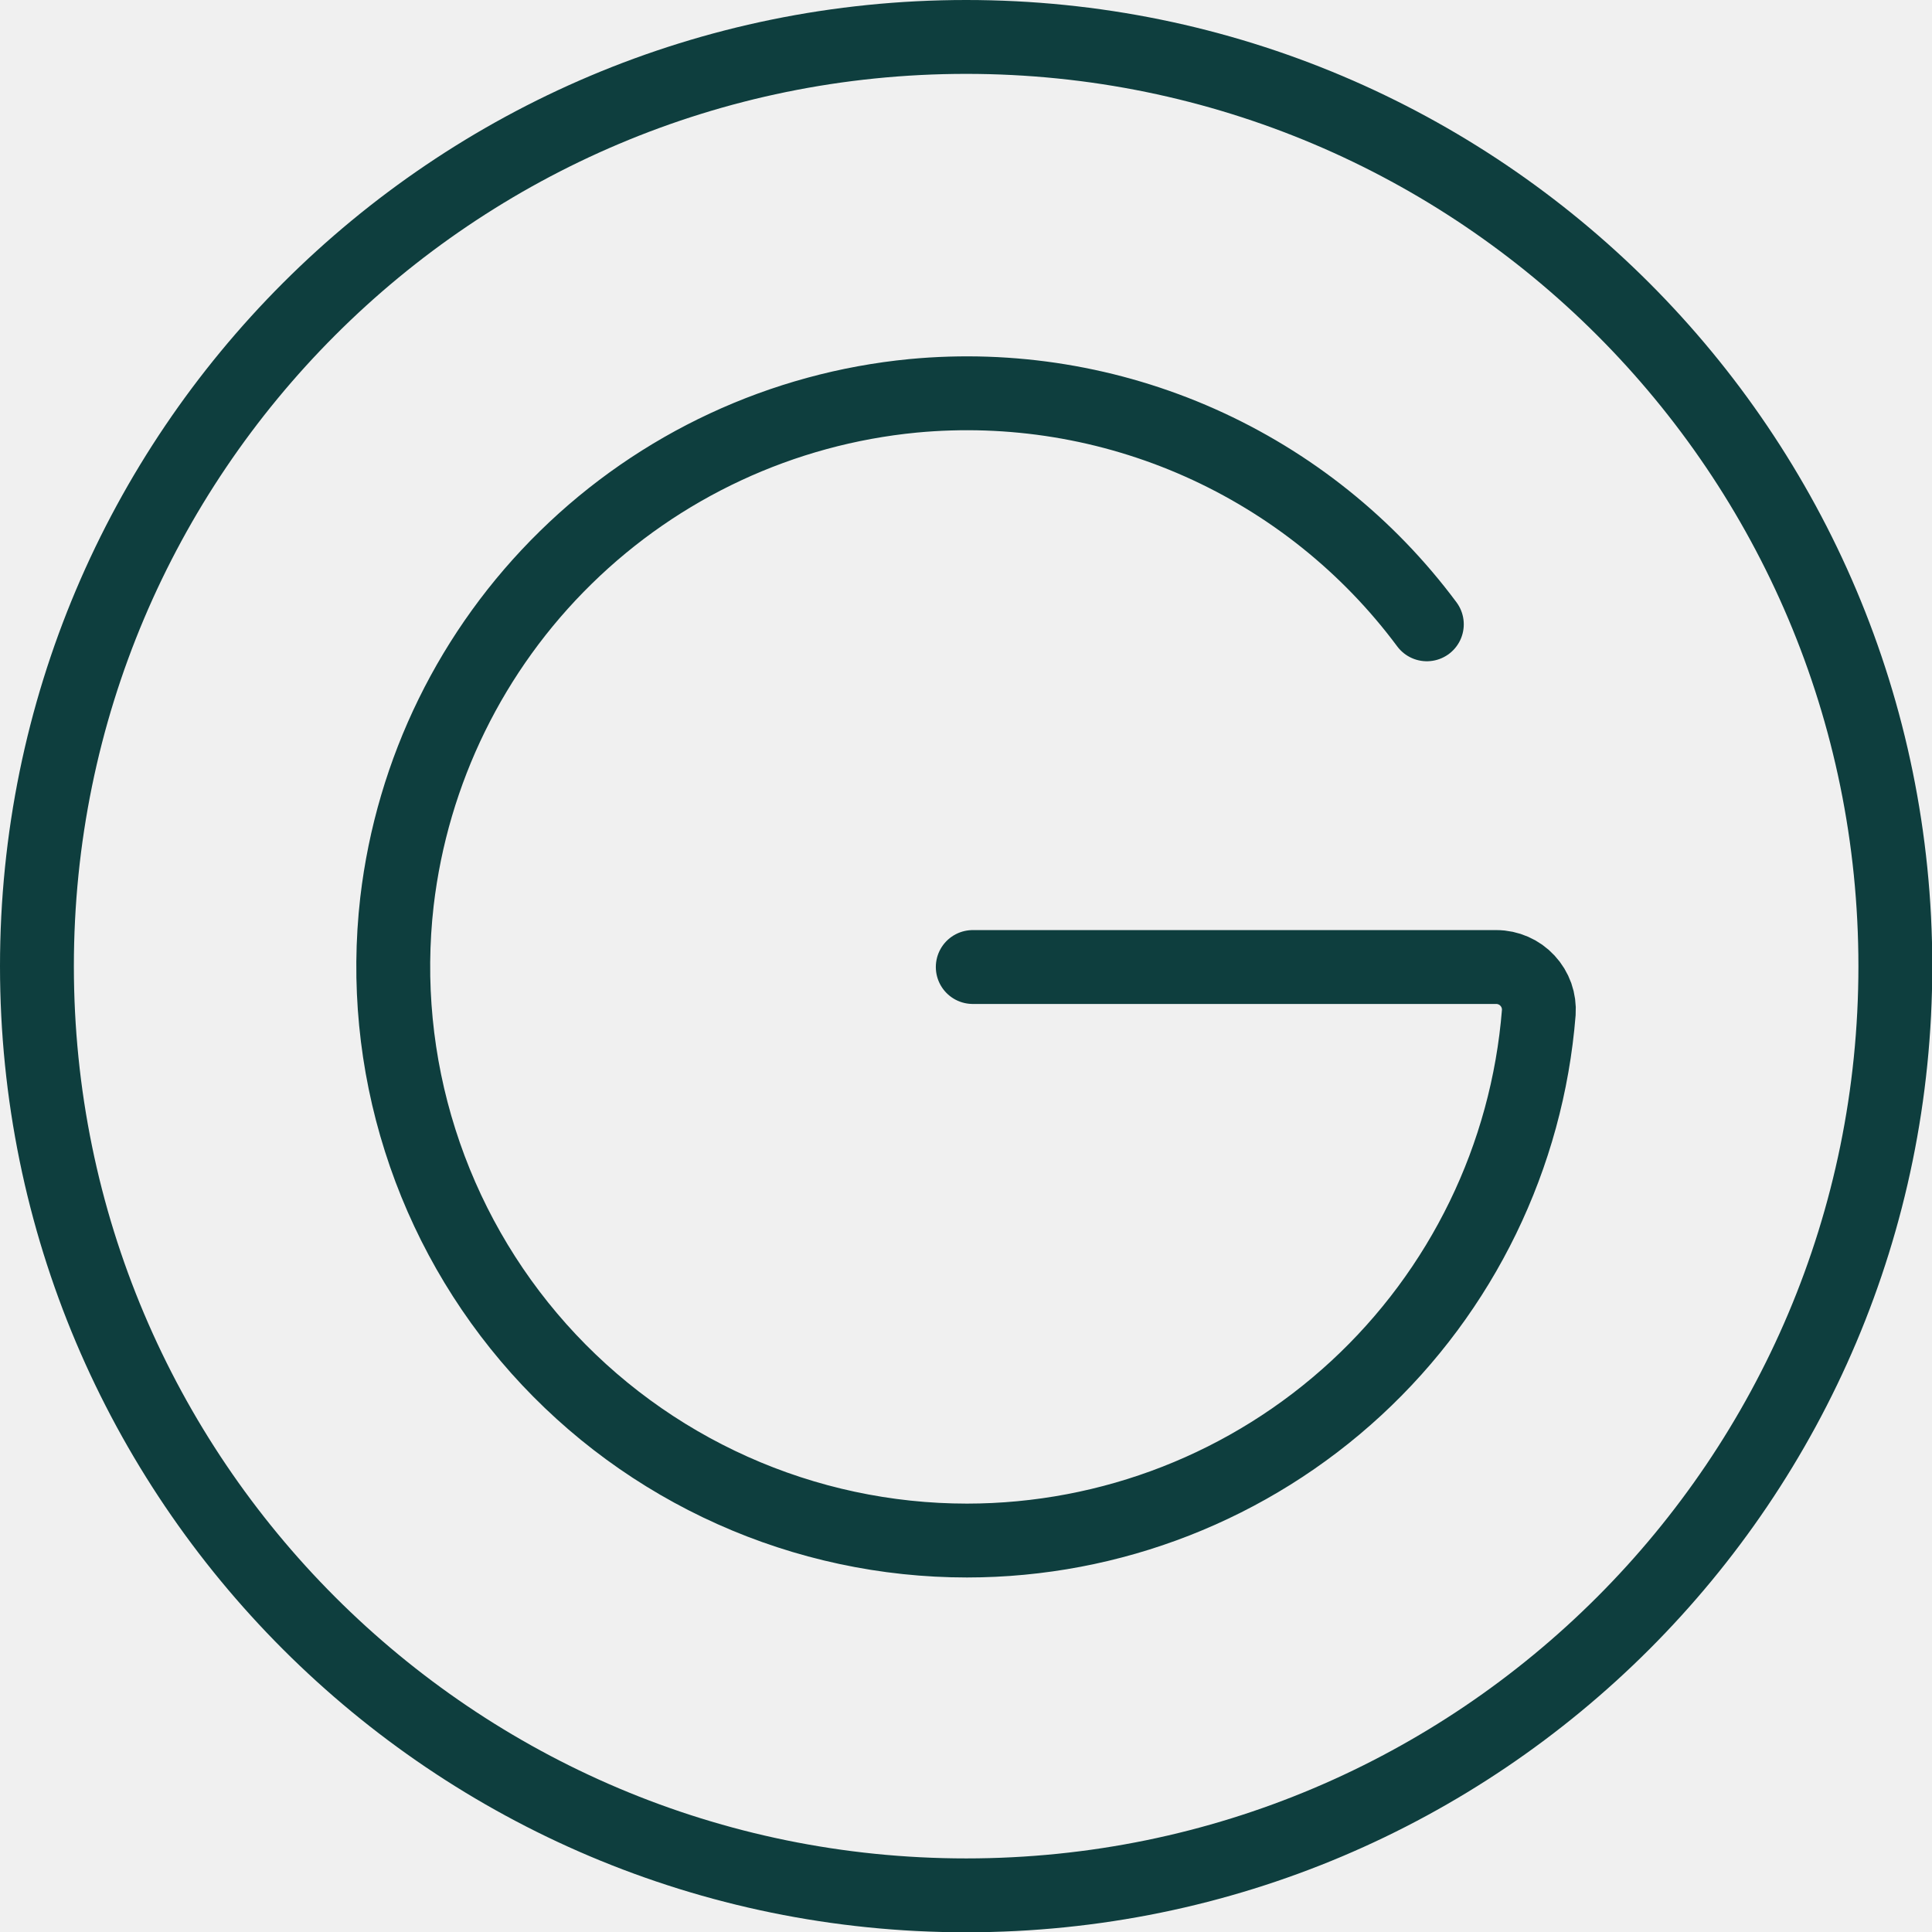
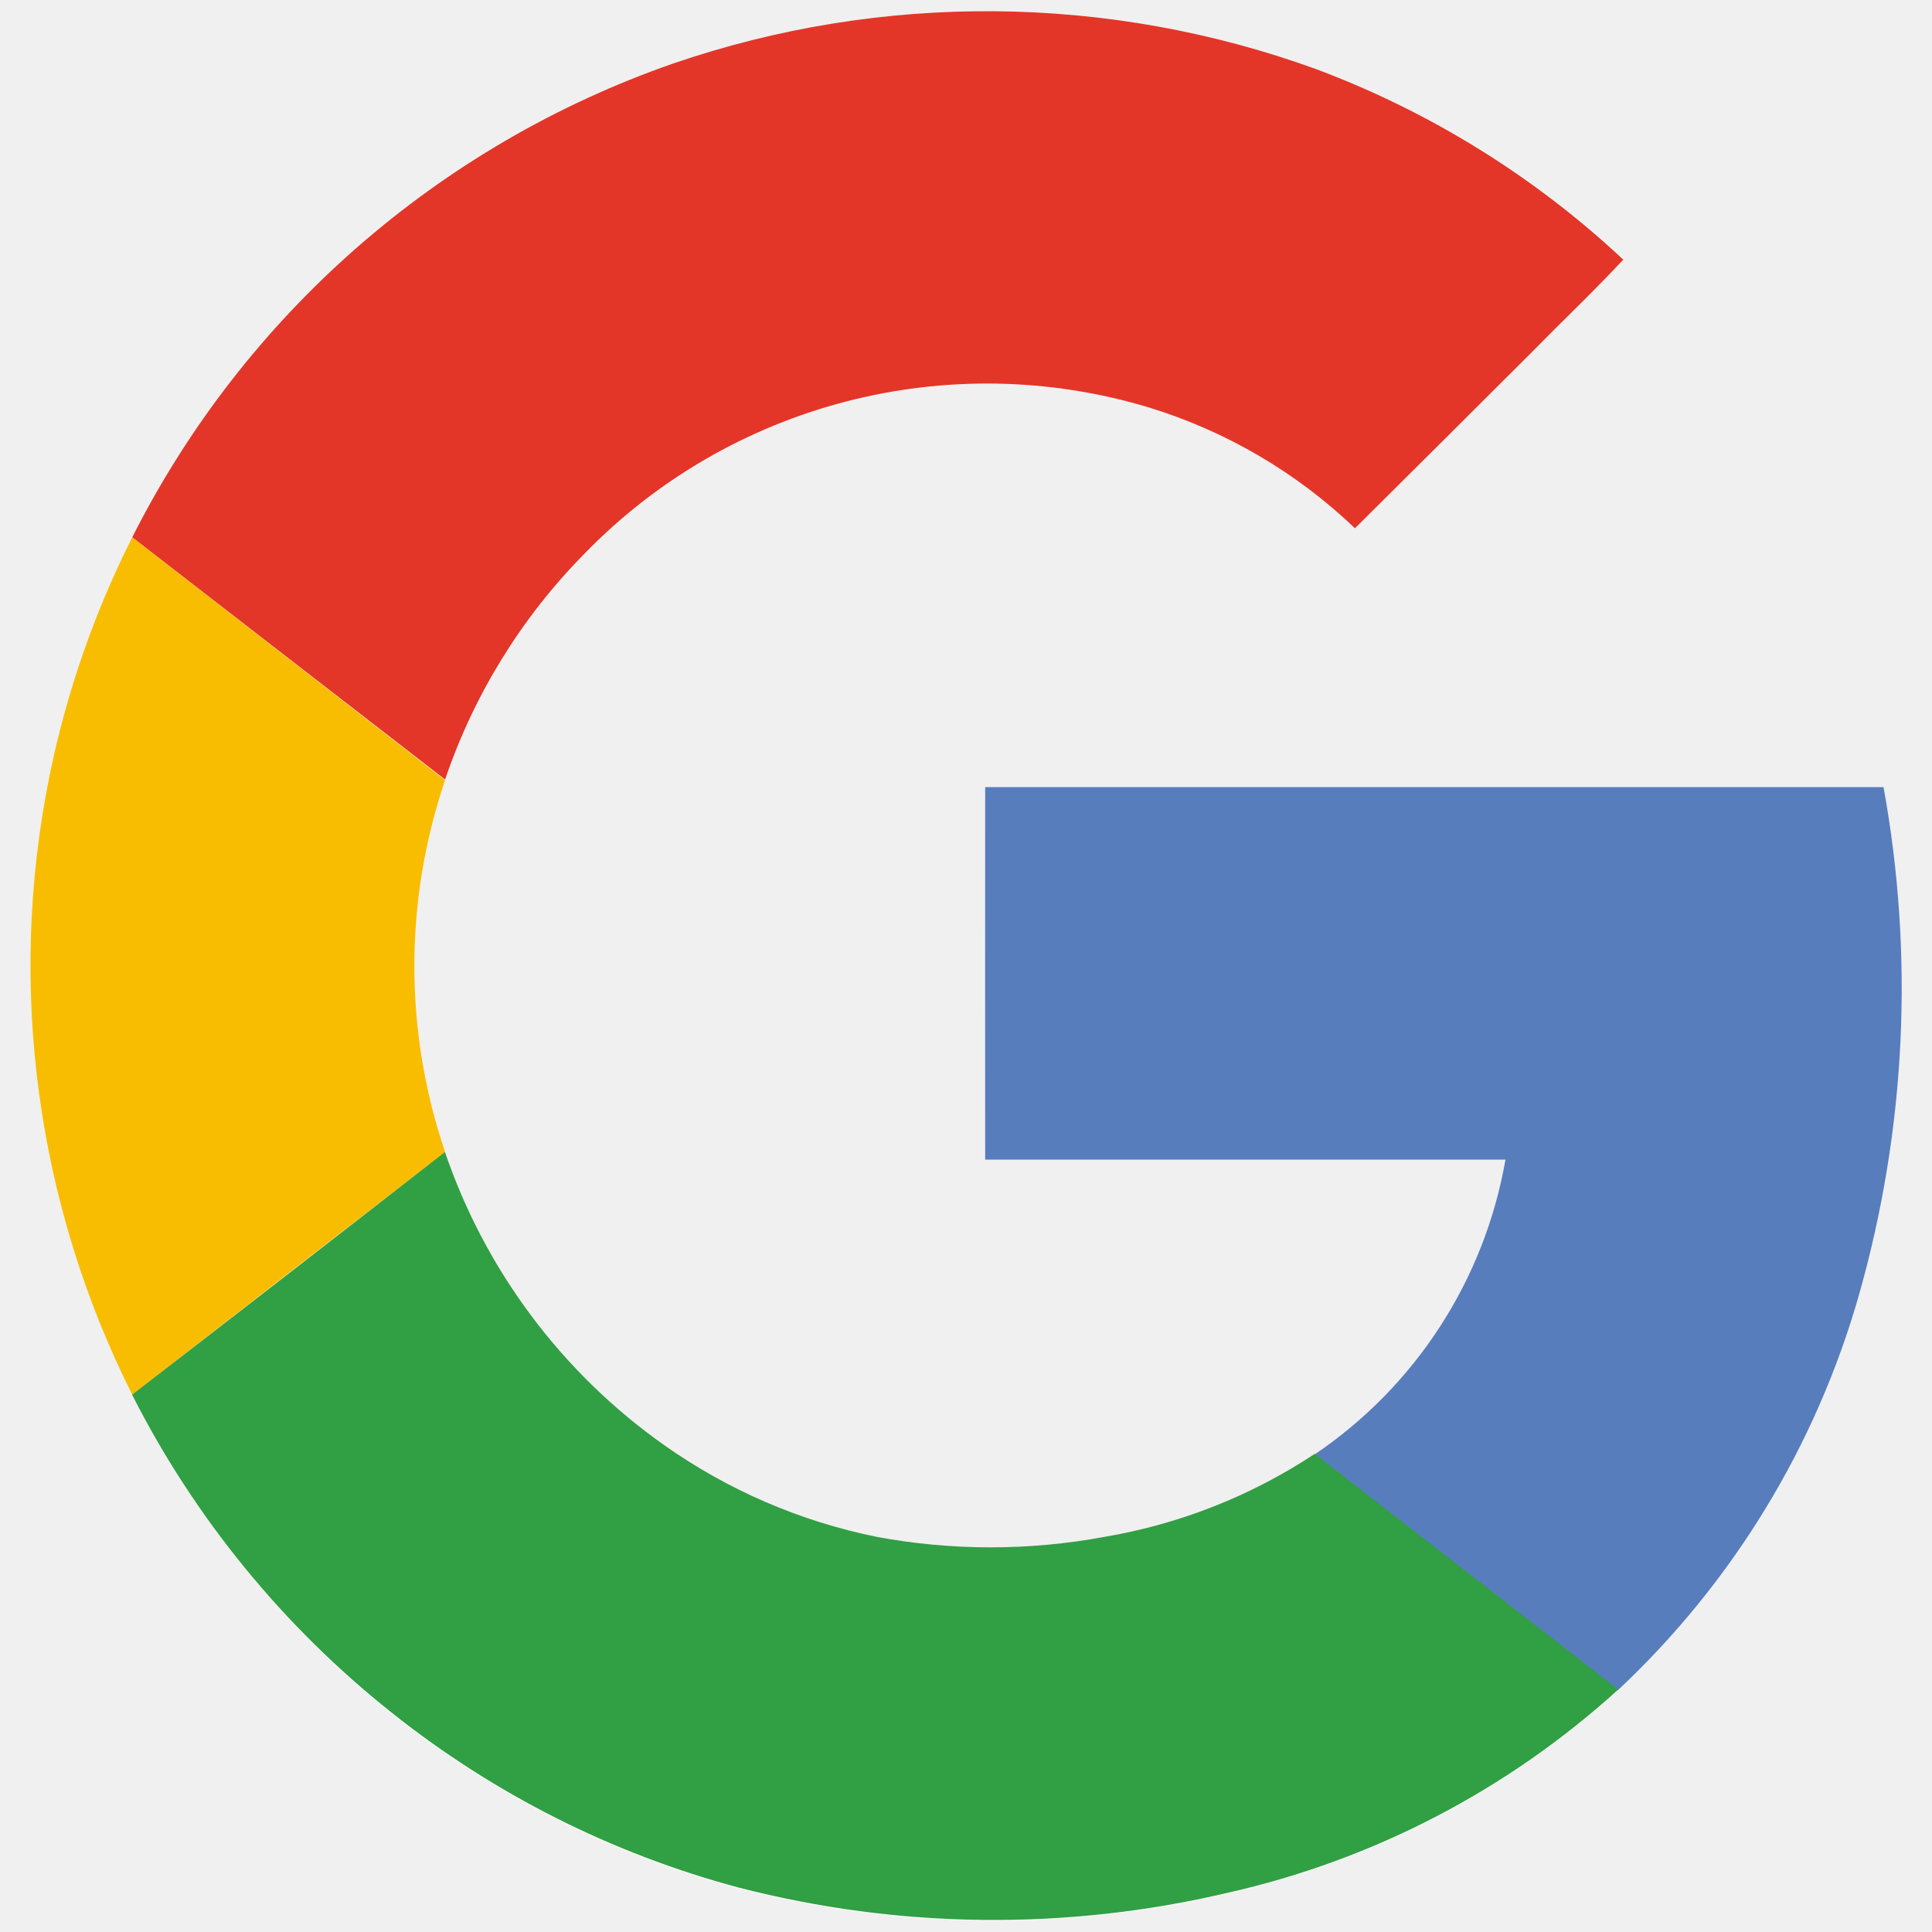
- <svg xmlns="http://www.w3.org/2000/svg" width="34" height="34" viewBox="0 0 34 34" fill="none">
-   <path d="M25.11 10.987C24.076 9.596 22.7 8.496 21.116 7.791C19.533 7.087 17.794 6.803 16.069 6.966C13.766 7.188 11.608 8.192 9.956 9.812C8.303 11.431 7.255 13.567 6.986 15.866C6.824 17.279 6.963 18.711 7.394 20.067C7.824 21.423 8.536 22.673 9.483 23.735C10.431 24.797 11.591 25.646 12.89 26.228C14.188 26.81 15.595 27.111 17.018 27.111C19.556 27.11 22 26.154 23.865 24.432C25.73 22.71 26.878 20.35 27.08 17.82C27.087 17.718 27.073 17.615 27.039 17.518C27.004 17.421 26.951 17.333 26.881 17.258C26.811 17.182 26.726 17.122 26.632 17.081C26.538 17.04 26.437 17.018 26.334 17.018H17.119M33.355 17.003C33.355 26.034 26.034 33.355 17.003 33.355C7.971 33.355 0.65 26.034 0.65 17.003C0.65 7.971 7.971 0.65 17.003 0.65C26.034 0.65 33.355 7.971 33.355 17.003Z" stroke="#0E3E3E" stroke-width="1.3" stroke-linecap="round" stroke-linejoin="round" />
+ <svg xmlns="http://www.w3.org/2000/svg" width="1em" height="1em" viewBox="0 0 128 128">
+   <path fill="#fff" d="M44.59 4.21a63.28 63.28 0 0 0 4.33 120.9a67.6 67.6 0 0 0 32.36.35a57.13 57.13 0 0 0 25.9-13.46a57.44 57.44 0 0 0 16-26.26a74.3 74.3 0 0 0 1.61-33.58H65.27v24.69h34.47a29.72 29.72 0 0 1-12.66 19.52a36.2 36.2 0 0 1-13.93 5.5a41.3 41.3 0 0 1-15.1 0A37.2 37.2 0 0 1 44 95.74a39.3 39.3 0 0 1-14.5-19.42a38.3 38.3 0 0 1 0-24.63a39.25 39.25 0 0 1 9.18-14.91A37.17 37.17 0 0 1 76.13 27a34.3 34.3 0 0 1 13.64 8q5.83-5.8 11.64-11.63c2-2.09 4.18-4.08 6.15-6.22A61.2 61.2 0 0 0 87.2 4.59a64 64 0 0 0-42.61-.38" />
+   <path fill="#e33629" d="M44.59 4.21a64 64 0 0 1 42.61.37a61.2 61.2 0 0 1 20.35 12.62c-2 2.14-4.11 4.14-6.15 6.22Q95.58 29.23 89.77 35a34.3 34.3 0 0 0-13.64-8a37.17 37.17 0 0 0-37.46 9.74a39.25 39.25 0 0 0-9.18 14.91L8.76 35.6A63.53 63.53 0 0 1 44.59 4.21" />
+   <path fill="#f8bd00" d="M3.26 51.5a63 63 0 0 1 5.5-15.9l20.73 16.09a38.3 38.3 0 0 0 0 24.63q-10.36 8-20.73 16.08a63.33 63.33 0 0 1-5.5-40.9" />
+   <path fill="#587dbd" d="M65.27 52.15h59.52a74.3 74.3 0 0 1-1.61 33.58a57.44 57.44 0 0 1-16 26.26c-6.69-5.22-13.41-10.4-20.1-15.62a29.72 29.72 0 0 0 12.66-19.54H65.27c-.01-8.22 0-16.45 0-24.68" />
+   <path fill="#319f43" d="M8.75 92.4q10.37-8 20.73-16.08A39.3 39.3 0 0 0 44 95.74a37.2 37.2 0 0 0 14.08 6.08a41.3 41.3 0 0 0 15.1 0a36.2 36.2 0 0 0 13.93-5.5c6.69 5.22 13.41 10.4 20.1 15.62a57.13 57.13 0 0 1-25.9 13.47a67.6 67.6 0 0 1-32.36-.35a63 63 0 0 1-23-11.59A63.7 63.7 0 0 1 8.75 92.4" />
</svg>
